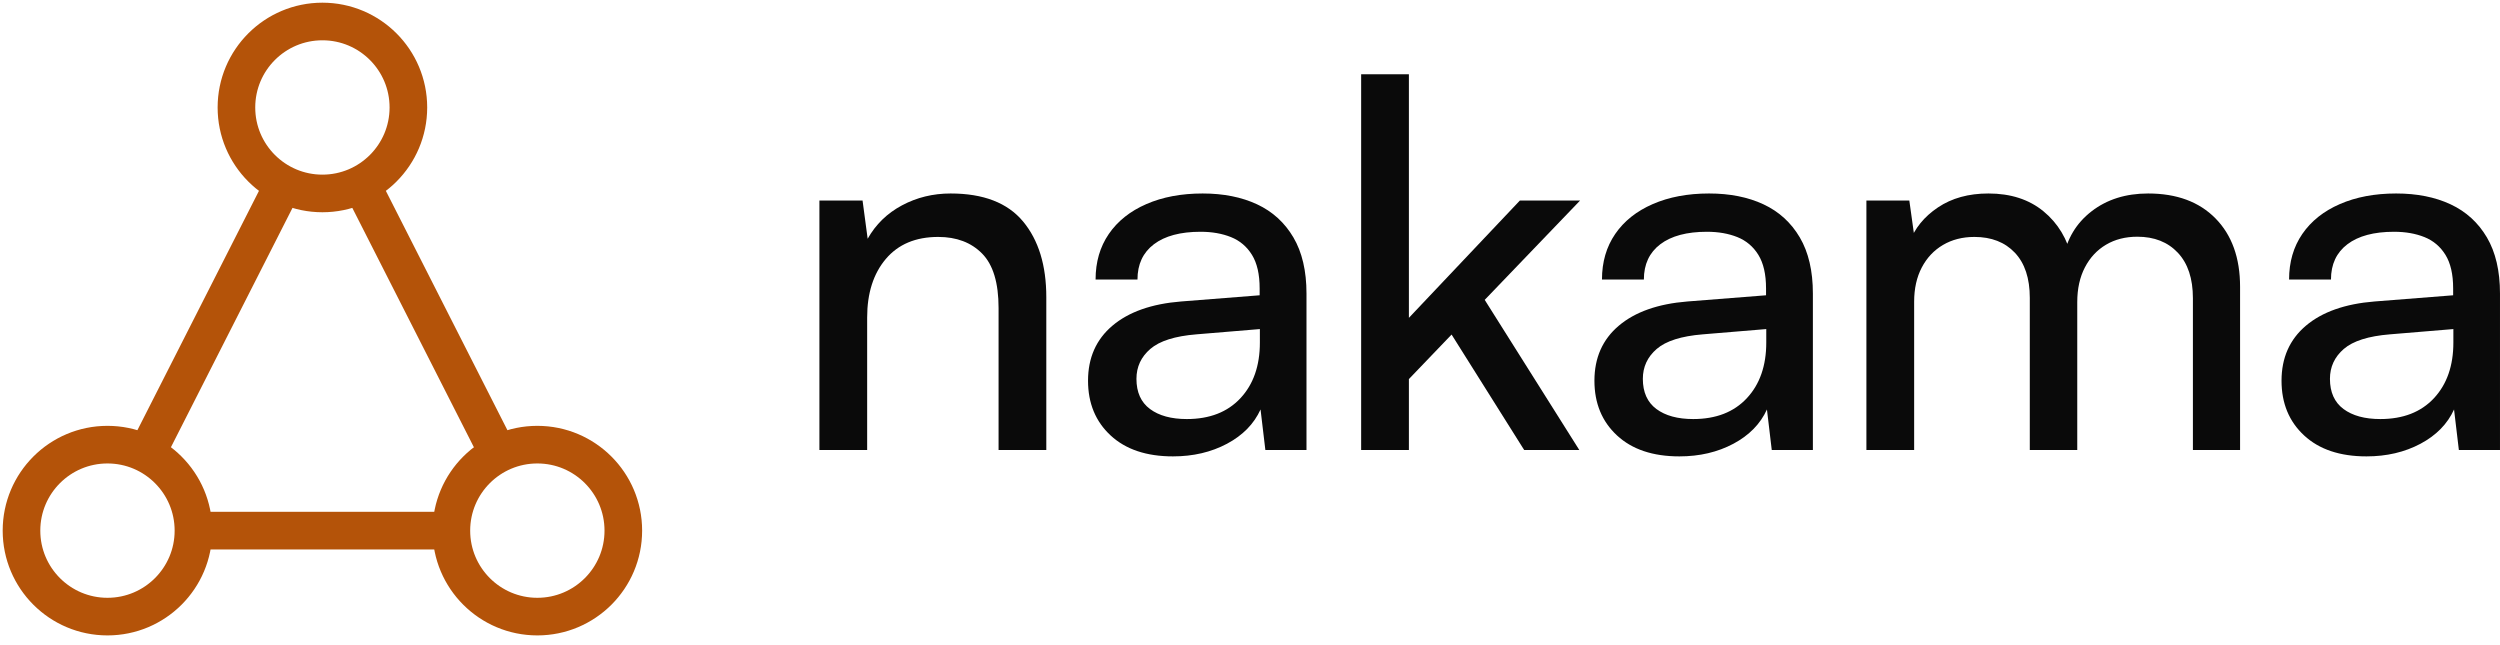
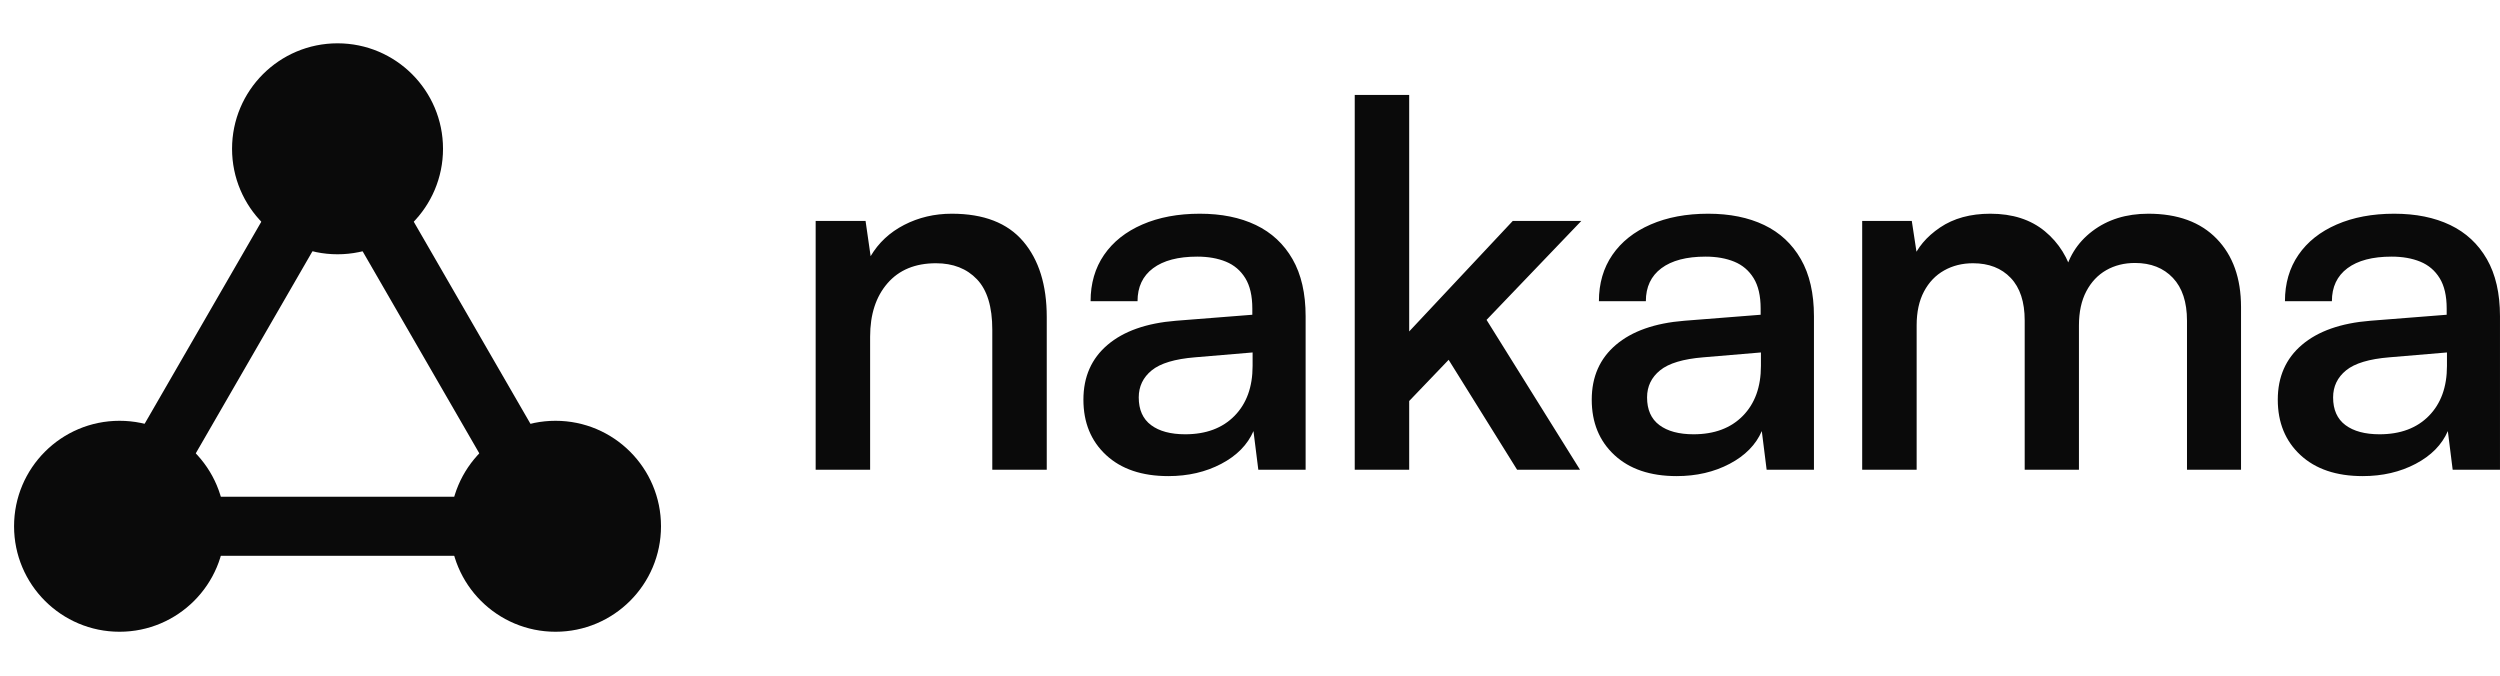
- <svg xmlns="http://www.w3.org/2000/svg" fill="none" viewBox="0 0 186.1 48">
-   <g stroke="#B45309" stroke-width="2.8">
-     <path d="M21.1 13.71L10.9 33.79M14.4 39.5L33.6 39.5M37.1 33.79L26.9 13.71" />
-     <circle cx="24" cy="8" r="6.4" />
-     <circle cx="8" cy="39.5" r="6.4" />
-     <circle cx="40" cy="39.5" r="6.4" />
-   </g>
-   <g transform="translate(58.41 33.5)">
-     <path d="M6.141 0.0H2.587V-18.574H5.799L6.179 -15.726Q7.074 -17.325 8.73 -18.211Q10.386 -19.097 12.355 -19.097Q16.013 -19.097 17.745 -17.016Q19.477 -14.934 19.477 -11.38V0.0H15.924V-10.57Q15.924 -13.378 14.703 -14.62Q13.482 -15.863 11.43 -15.863Q8.916 -15.863 7.529 -14.222Q6.141 -12.581 6.141 -9.859Z" fill="#0A0A0A" />
-     <path d="M28.906 0.473Q25.946 0.473 24.265 -1.085Q22.583 -2.642 22.583 -5.16Q22.583 -7.719 24.398 -9.255Q26.214 -10.792 29.506 -11.058L35.358 -11.519V-12.035Q35.358 -13.602 34.787 -14.527Q34.215 -15.452 33.225 -15.85Q32.235 -16.247 30.958 -16.247Q28.713 -16.247 27.488 -15.319Q26.264 -14.39 26.264 -12.694H23.145Q23.145 -14.647 24.13 -16.083Q25.115 -17.52 26.925 -18.308Q28.734 -19.097 31.113 -19.097Q33.44 -19.097 35.167 -18.29Q36.895 -17.483 37.87 -15.828Q38.845 -14.172 38.845 -11.649V0.0H35.784L35.425 -3.019Q34.692 -1.408 32.927 -0.467Q31.162 0.473 28.906 0.473ZM29.936 -2.306Q32.481 -2.306 33.928 -3.857Q35.375 -5.408 35.375 -8V-9.004L30.645 -8.611Q28.255 -8.416 27.221 -7.526Q26.187 -6.636 26.187 -5.299Q26.187 -3.805 27.194 -3.055Q28.202 -2.306 29.936 -2.306Z" fill="#0A0A0A" />
-     <path d="M46.468 0.0H42.914V-27.971H46.468V-9.84L54.731 -18.574H59.213L52.112 -11.178L59.155 0.0H55.051L49.646 -8.596L46.468 -5.282Z" fill="#0A0A0A" />
-     <path d="M66.602 0.473Q63.642 0.473 61.961 -1.085Q60.279 -2.642 60.279 -5.16Q60.279 -7.719 62.094 -9.255Q63.91 -10.792 67.202 -11.058L73.054 -11.519V-12.035Q73.054 -13.602 72.483 -14.527Q71.911 -15.452 70.921 -15.85Q69.931 -16.247 68.654 -16.247Q66.409 -16.247 65.184 -15.319Q63.96 -14.39 63.96 -12.694H60.841Q60.841 -14.647 61.826 -16.083Q62.811 -17.52 64.621 -18.308Q66.43 -19.097 68.809 -19.097Q71.136 -19.097 72.863 -18.29Q74.591 -17.483 75.566 -15.828Q76.541 -14.172 76.541 -11.649V0.0H73.48L73.121 -3.019Q72.388 -1.408 70.623 -0.467Q68.858 0.473 66.602 0.473ZM67.632 -2.306Q70.177 -2.306 71.624 -3.857Q73.071 -5.408 73.071 -8V-9.004L68.341 -8.611Q65.951 -8.416 64.917 -7.526Q63.883 -6.636 63.883 -5.299Q63.883 -3.805 64.89 -3.055Q65.898 -2.306 67.632 -2.306Z" fill="#0A0A0A" />
-     <path d="M84.079 0.0H80.525V-18.574H83.72L84.196 -15.157L83.737 -15.458Q84.307 -17.024 85.853 -18.061Q87.398 -19.097 89.606 -19.097Q92.092 -19.097 93.708 -17.769Q95.324 -16.44 95.833 -14.235H95.176Q95.568 -16.44 97.285 -17.769Q99.001 -19.097 101.496 -19.097Q104.693 -19.097 106.517 -17.236Q108.341 -15.375 108.341 -12.149V0.0H104.83V-11.303Q104.83 -13.493 103.709 -14.686Q102.588 -15.879 100.692 -15.879Q99.367 -15.879 98.362 -15.284Q97.358 -14.689 96.789 -13.594Q96.221 -12.499 96.221 -11.014V0.0H92.688V-11.324Q92.688 -13.514 91.575 -14.689Q90.463 -15.863 88.567 -15.863Q87.242 -15.863 86.229 -15.268Q85.216 -14.673 84.647 -13.588Q84.079 -12.504 84.079 -11.035Z" fill="#0A0A0A" />
-     <path d="M117.75 0.473Q114.79 0.473 113.109 -1.085Q111.427 -2.642 111.427 -5.16Q111.427 -7.719 113.242 -9.255Q115.058 -10.792 118.35 -11.058L124.202 -11.519V-12.035Q124.202 -13.602 123.631 -14.527Q123.059 -15.452 122.069 -15.85Q121.079 -16.247 119.802 -16.247Q117.557 -16.247 116.332 -15.319Q115.108 -14.39 115.108 -12.694H111.989Q111.989 -14.647 112.974 -16.083Q113.959 -17.52 115.769 -18.308Q117.578 -19.097 119.957 -19.097Q122.284 -19.097 124.011 -18.29Q125.739 -17.483 126.714 -15.828Q127.689 -14.172 127.689 -11.649V0.0H124.628L124.269 -3.019Q123.536 -1.408 121.771 -0.467Q120.006 0.473 117.75 0.473ZM118.78 -2.306Q121.325 -2.306 122.772 -3.857Q124.219 -5.408 124.219 -8V-9.004L119.489 -8.611Q117.099 -8.416 116.065 -7.526Q115.031 -6.636 115.031 -5.299Q115.031 -3.805 116.038 -3.055Q117.046 -2.306 118.78 -2.306Z" fill="#0A0A0A" />
-   </g>
+ <svg xmlns="http://www.w3.org/2000/svg" fill="none" viewBox="0 0 177.76 48">
+   <path d="M24 10.58L8.5 37.42L39.5 37.42Z" stroke="#0A0A0A" stroke-linejoin="round" stroke-width="4.2" />
+   <circle cx="24" cy="10.58" fill="#0A0A0A" r="7.5" />
+   <circle cx="8.5" cy="37.42" fill="#0A0A0A" r="7.5" />
+   <circle cx="39.5" cy="37.42" fill="#0A0A0A" r="7.5" />
+   <path d="M6.239 0.0H2.367V-17.69H5.915L6.275 -15.184Q7.118 -16.614 8.661 -17.409Q10.205 -18.204 12.046 -18.204Q15.451 -18.204 17.125 -16.235Q18.798 -14.265 18.798 -10.861V0.0H14.926V-9.962Q14.926 -12.397 13.838 -13.539Q12.749 -14.682 10.922 -14.682Q8.709 -14.682 7.474 -13.258Q6.239 -11.835 6.239 -9.462ZM27.442 0.453Q24.629 0.453 23.017 -1.044Q21.405 -2.54 21.405 -4.982Q21.405 -7.42 23.123 -8.88Q24.841 -10.341 27.988 -10.593L33.415 -11.02V-11.463Q33.415 -12.812 32.916 -13.622Q32.416 -14.433 31.541 -14.793Q30.666 -15.153 29.503 -15.153Q27.461 -15.153 26.357 -14.327Q25.253 -13.501 25.253 -11.983H21.915Q21.915 -13.881 22.873 -15.276Q23.832 -16.672 25.596 -17.438Q27.359 -18.204 29.683 -18.204Q31.986 -18.204 33.665 -17.4Q35.343 -16.596 36.274 -14.974Q37.205 -13.352 37.205 -10.914V0.0H33.841L33.497 -2.748Q32.864 -1.291 31.207 -0.419Q29.551 0.453 27.442 0.453ZM28.643 -2.521Q30.862 -2.521 32.149 -3.83Q33.435 -5.138 33.435 -7.382V-8.339L29.343 -7.994Q27.186 -7.819 26.263 -7.067Q25.339 -6.315 25.339 -5.142Q25.339 -3.829 26.214 -3.175Q27.089 -2.521 28.643 -2.521ZM44.569 0.0H40.697V-26.649H44.569V-9.833L51.933 -17.69H56.807L50.07 -10.655L56.715 0.0H52.242L47.374 -7.816L44.569 -4.887ZM63.586 0.453Q60.773 0.453 59.161 -1.044Q57.549 -2.54 57.549 -4.982Q57.549 -7.42 59.267 -8.88Q60.985 -10.341 64.132 -10.593L69.559 -11.02V-11.463Q69.559 -12.812 69.06 -13.622Q68.56 -14.433 67.685 -14.793Q66.81 -15.153 65.647 -15.153Q63.605 -15.153 62.501 -14.327Q61.397 -13.501 61.397 -11.983H58.059Q58.059 -13.881 59.017 -15.276Q59.976 -16.672 61.74 -17.438Q63.503 -18.204 65.827 -18.204Q68.13 -18.204 69.809 -17.4Q71.487 -16.596 72.418 -14.974Q73.349 -13.352 73.349 -10.914V0.0H69.985L69.641 -2.748Q69.008 -1.291 67.351 -0.419Q65.695 0.453 63.586 0.453ZM64.787 -2.521Q67.006 -2.521 68.293 -3.83Q69.579 -5.138 69.579 -7.382V-8.339L65.487 -7.994Q63.33 -7.819 62.407 -7.067Q61.483 -6.315 61.483 -5.142Q61.483 -3.829 62.358 -3.175Q63.233 -2.521 64.787 -2.521ZM80.651 0.0H76.779V-17.69H80.306L80.794 -14.486L80.327 -14.855Q80.867 -16.245 82.317 -17.225Q83.768 -18.204 85.891 -18.204Q88.252 -18.204 89.762 -16.962Q91.271 -15.72 91.8 -13.673H91.122Q91.508 -15.72 93.14 -16.962Q94.773 -18.204 97.124 -18.204Q100.26 -18.204 101.988 -16.42Q103.716 -14.636 103.716 -11.571V0.0H99.874V-10.596Q99.874 -12.582 98.871 -13.642Q97.867 -14.702 96.179 -14.702Q95.031 -14.702 94.133 -14.19Q93.235 -13.677 92.713 -12.684Q92.191 -11.691 92.191 -10.252V0.0H88.334V-10.611Q88.334 -12.597 87.341 -13.639Q86.348 -14.682 84.66 -14.682Q83.512 -14.682 82.603 -14.169Q81.695 -13.657 81.173 -12.672Q80.651 -11.686 80.651 -10.267ZM112.366 0.453Q109.553 0.453 107.941 -1.044Q106.329 -2.54 106.329 -4.982Q106.329 -7.42 108.047 -8.88Q109.765 -10.341 112.912 -10.593L118.339 -11.02V-11.463Q118.339 -12.812 117.84 -13.622Q117.34 -14.433 116.465 -14.793Q115.59 -15.153 114.427 -15.153Q112.385 -15.153 111.281 -14.327Q110.177 -13.501 110.177 -11.983H106.839Q106.839 -13.881 107.797 -15.276Q108.756 -16.672 110.52 -17.438Q112.283 -18.204 114.607 -18.204Q116.91 -18.204 118.589 -17.4Q120.267 -16.596 121.198 -14.974Q122.129 -13.352 122.129 -10.914V0.0H118.765L118.421 -2.748Q117.788 -1.291 116.131 -0.419Q114.475 0.453 112.366 0.453ZM113.567 -2.521Q115.786 -2.521 117.073 -3.83Q118.359 -5.138 118.359 -7.382V-8.339L114.267 -7.994Q112.11 -7.819 111.187 -7.067Q110.263 -6.315 110.263 -5.142Q110.263 -3.829 111.138 -3.175Q112.013 -2.521 113.567 -2.521Z" fill="#0A0A0A" transform="translate(55.63 33.4)" />
</svg>
